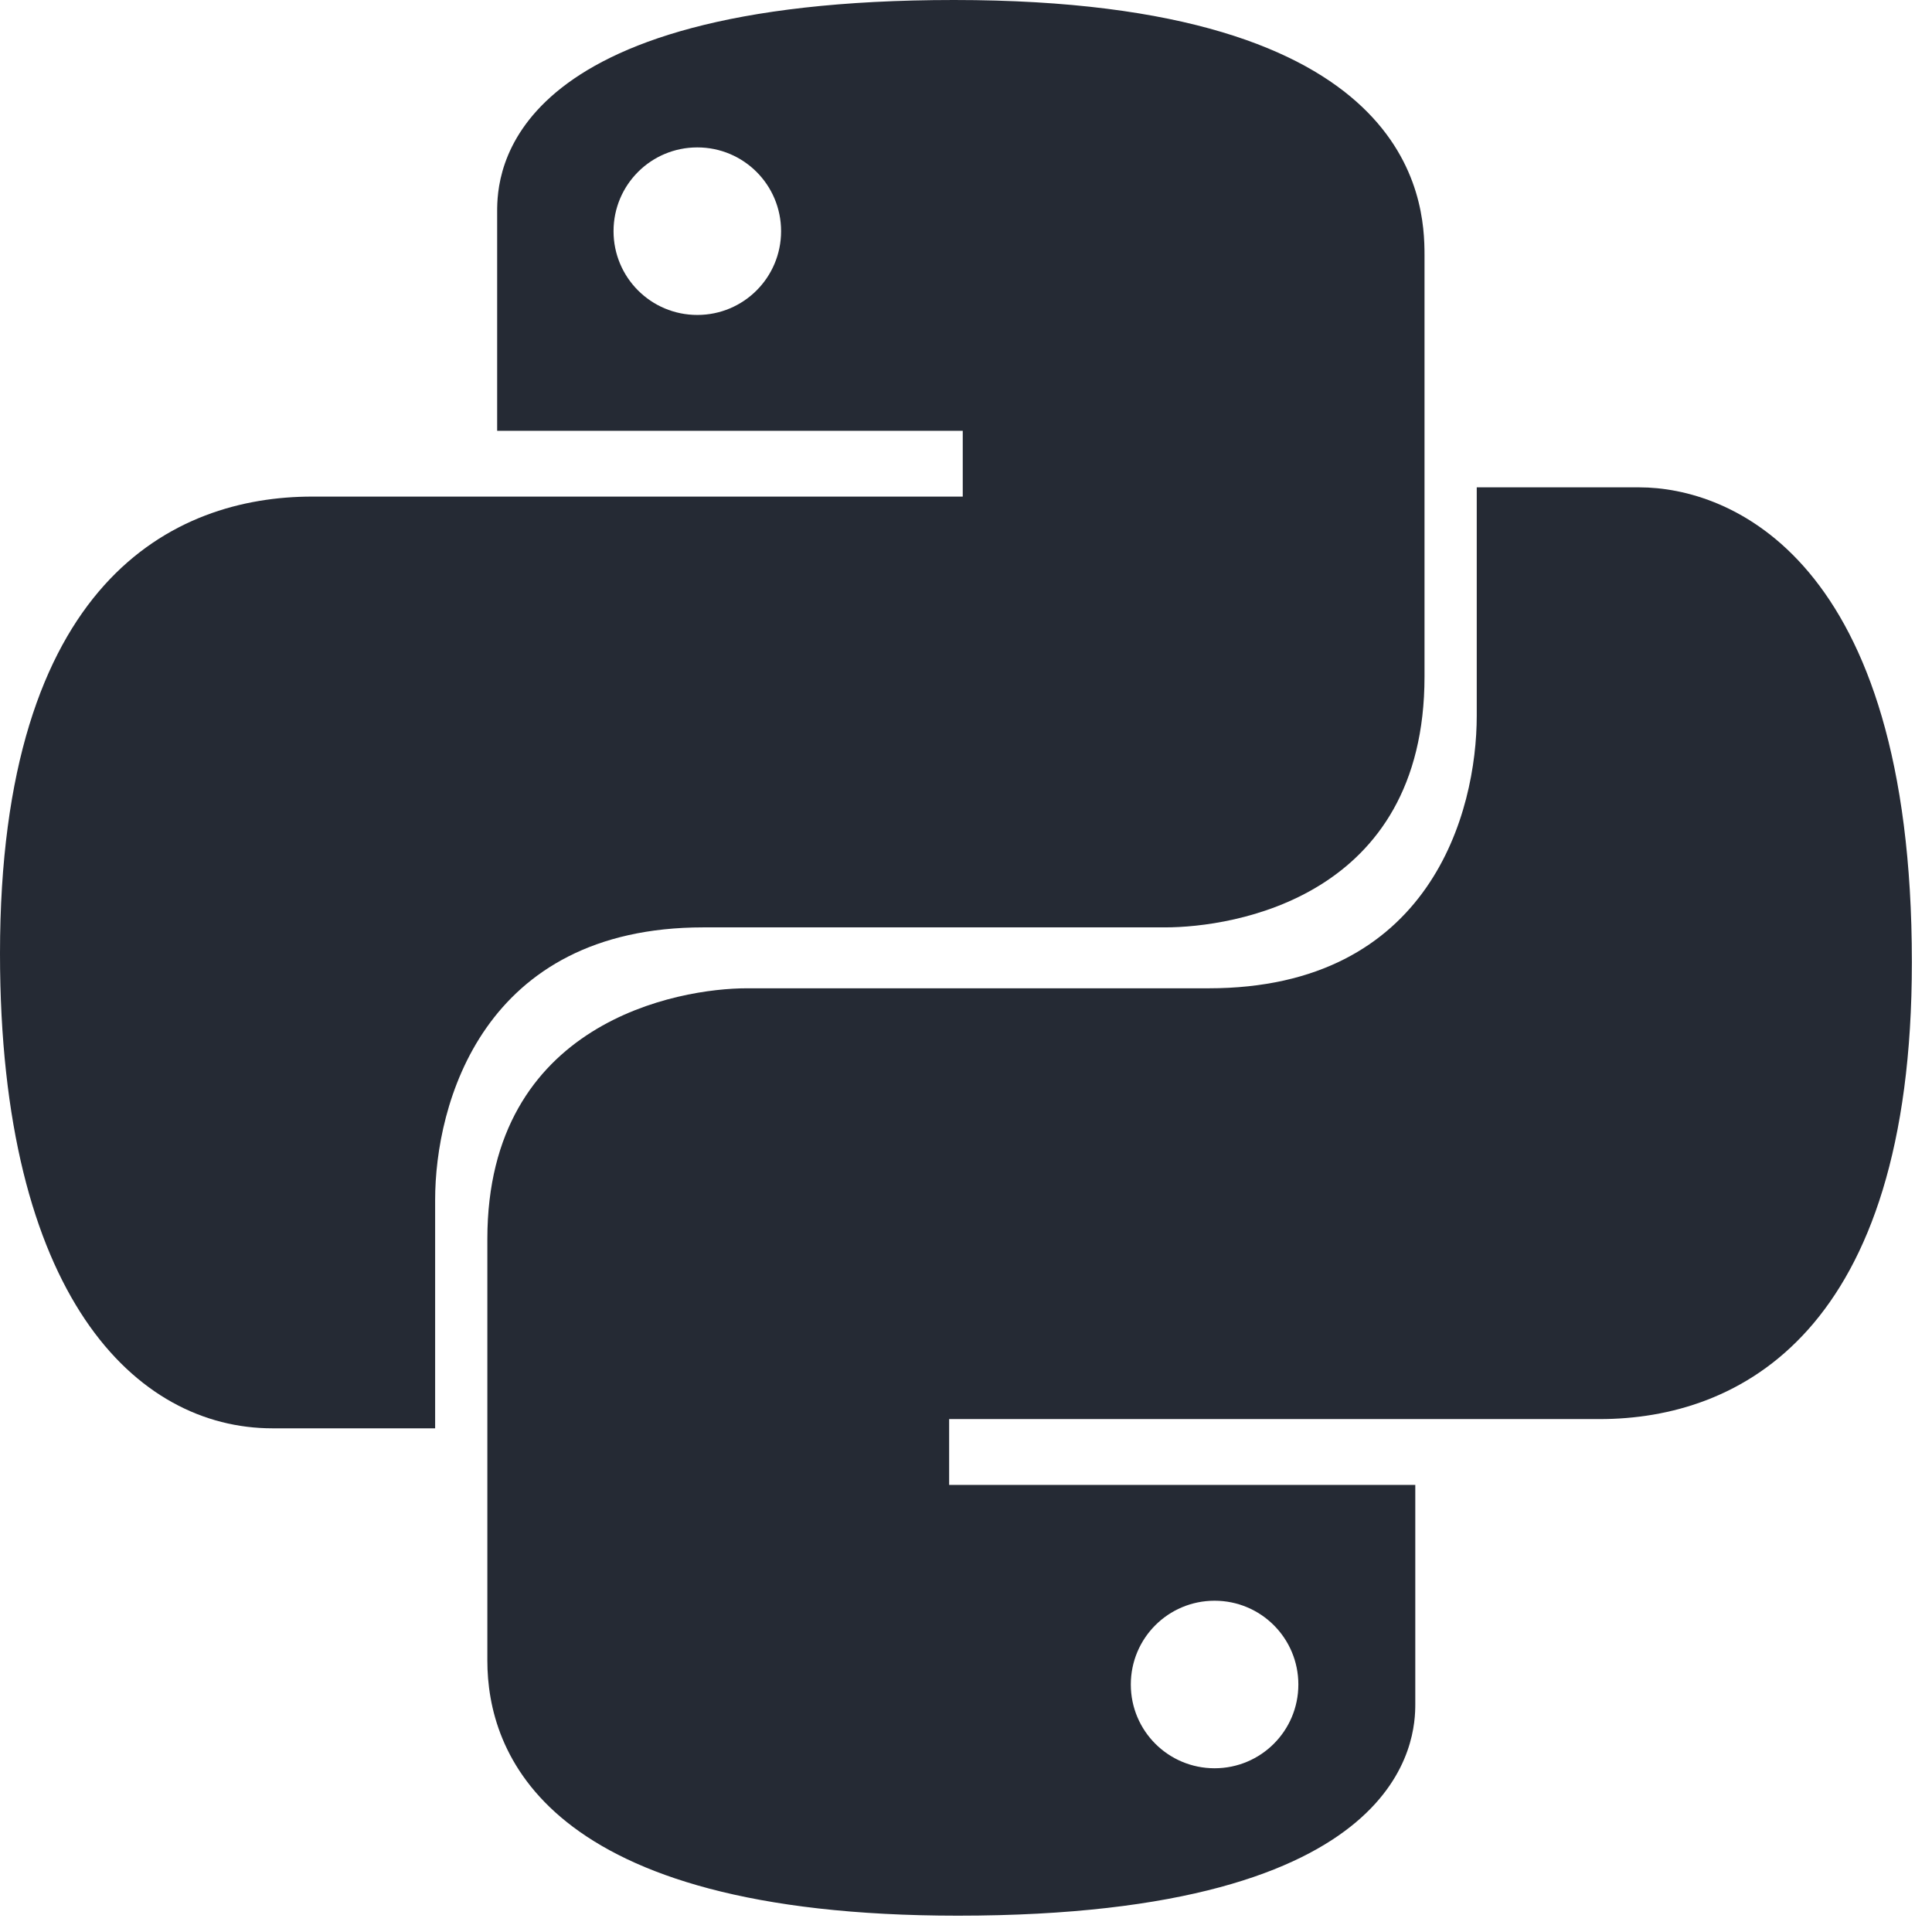
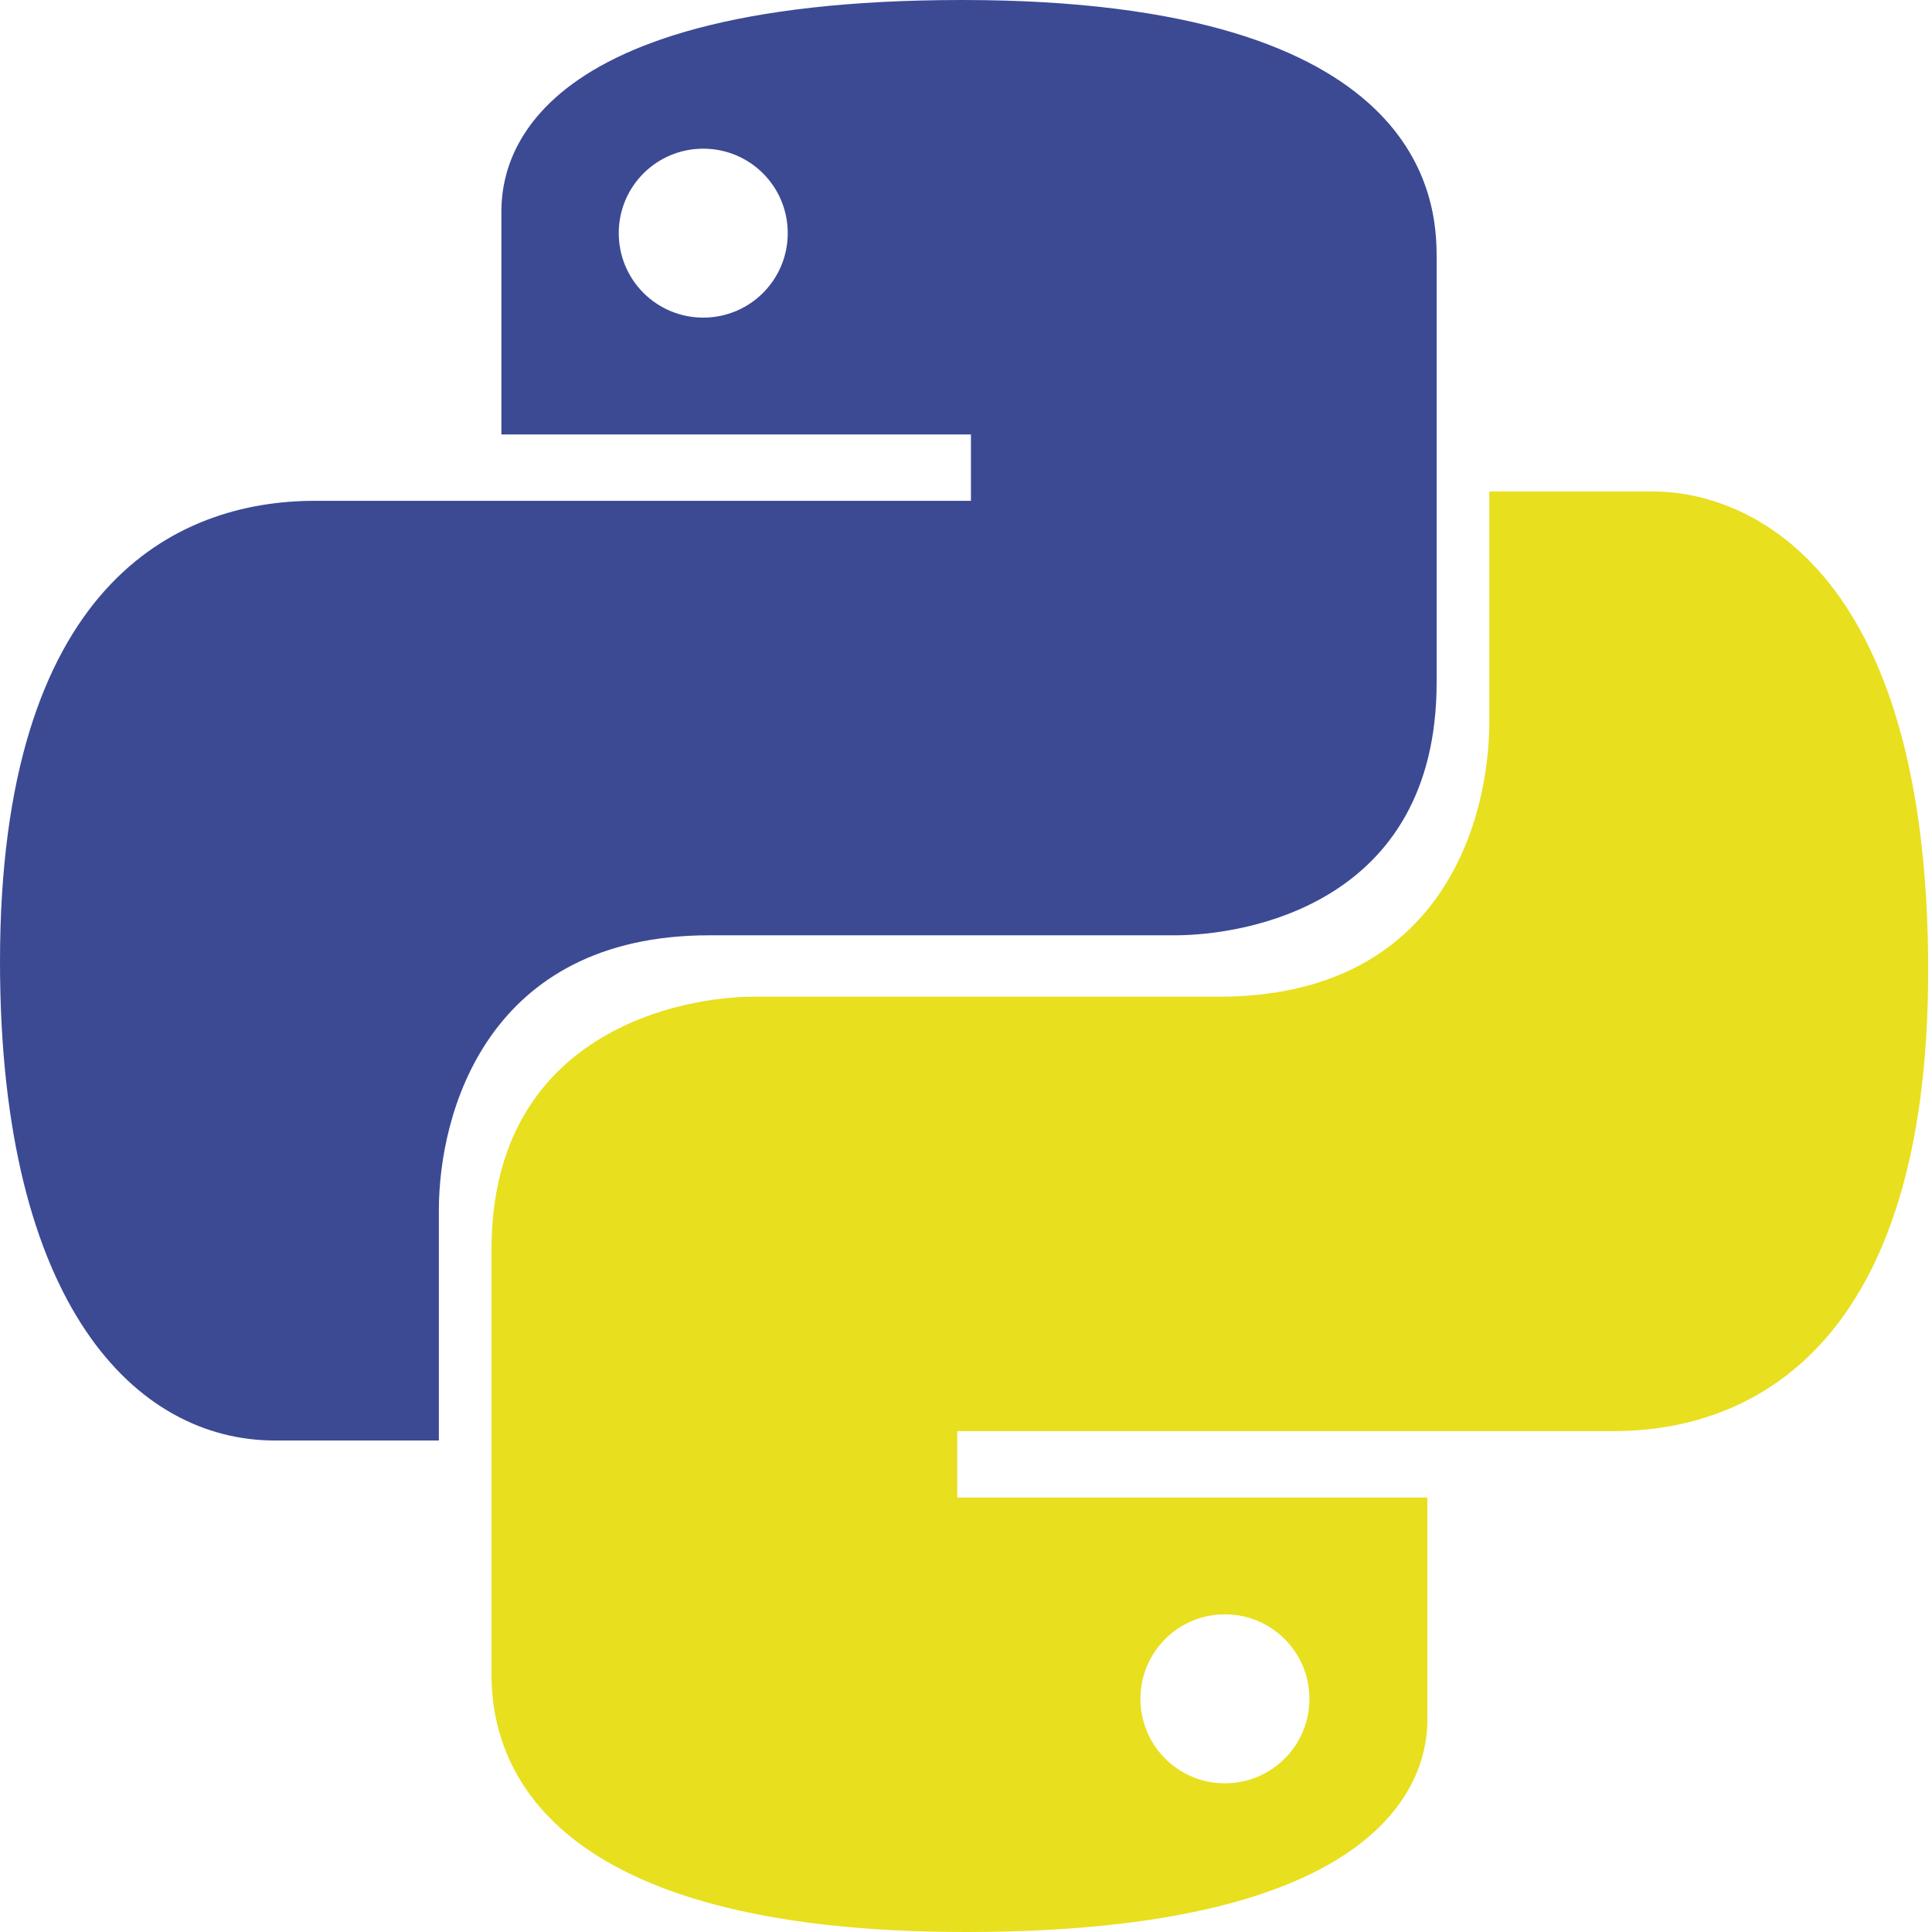
- <svg xmlns="http://www.w3.org/2000/svg" width="110" height="111" viewBox="0 0 110 111" fill="none">
-   <path d="M55.031 110.062C80.99 110.062 81.313 99.791 81.313 97.906C81.313 94.758 81.313 85.312 81.313 85.312H54.531V81.531C54.531 81.531 82.563 81.531 91.906 81.531C99.915 81.531 109.844 76.577 109.844 55.281C109.844 31.959 99.306 28 94.188 28C91.852 28 84.844 28 84.844 28C84.844 28 84.844 38.216 84.844 41.125C84.844 46.616 82.213 56.781 69.438 56.781C53.528 56.781 49.962 56.781 42.906 56.781C39.014 56.781 28 58.677 28 71.187C28 85.662 28 89.452 28 95.406C28 100.636 31.196 110.062 55.031 110.062ZM69.782 101.593C67.12 101.593 64.969 99.442 64.969 96.78C64.969 94.118 67.119 91.967 69.782 91.967C72.443 91.967 74.595 94.118 74.595 96.78C74.595 99.442 72.443 101.593 69.782 101.593Z" fill="#252A34" />
-   <path d="M54.813 0C28.842 0 28.563 10.081 28.563 12.156C28.563 15.304 28.563 24.75 28.563 24.75H55.313V28.531C55.313 28.531 27.461 28.531 17.938 28.531C9.989 28.531 0 33.364 0 54.781C0 74.454 7.792 82.062 15.656 82.062C17.991 82.062 25 82.062 25 82.062C25 82.062 25 72.297 25 68.937C25 63.446 27.721 53.281 40.406 53.281C56.316 53.281 60.377 53.281 66.937 53.281C70.839 53.281 81.843 51.585 81.843 38.875C81.843 25.423 81.843 20.985 81.843 14.656C81.844 11.503 81.305 0 54.813 0ZM40.063 8.469C42.725 8.469 44.876 10.619 44.876 13.282C44.876 15.943 42.725 18.095 40.063 18.095C37.401 18.095 35.25 15.944 35.25 13.282C35.25 10.619 37.401 8.469 40.063 8.469Z" fill="#252A34" />
+ <svg xmlns="http://www.w3.org/2000/svg" width="45" height="45" viewBox="0 0 45 45" fill="none">
+   <path d="M22.5 45C33.114 45 33.246 40.8 33.246 40.03C33.246 38.742 33.246 34.88 33.246 34.88H22.296V33.334C22.296 33.334 33.757 33.334 37.577 33.334C40.851 33.334 44.911 31.309 44.911 22.602C44.911 13.066 40.602 11.448 38.51 11.448C37.555 11.448 34.689 11.448 34.689 11.448C34.689 11.448 34.689 15.625 34.689 16.814C34.689 19.059 33.614 23.215 28.39 23.215C21.886 23.215 20.427 23.215 17.543 23.215C15.951 23.215 11.448 23.99 11.448 29.105C11.448 35.023 11.448 36.573 11.448 39.007C11.448 41.146 12.755 45 22.5 45ZM28.531 41.537C27.443 41.537 26.563 40.658 26.563 39.569C26.563 38.481 27.442 37.601 28.531 37.601C29.619 37.601 30.499 38.481 30.499 39.569C30.499 40.658 29.619 41.537 28.531 41.537Z" fill="#E8DF1E" />
+   <path d="M22.411 0C11.792 0 11.678 4.122 11.678 4.97C11.678 6.257 11.678 10.119 11.678 10.119H22.615V11.665C22.615 11.665 11.228 11.665 7.334 11.665C4.084 11.665 0 13.641 0 22.398C0 30.441 3.186 33.552 6.401 33.552C7.356 33.552 10.222 33.552 10.222 33.552C10.222 33.552 10.222 29.559 10.222 28.186C10.222 25.941 11.334 21.785 16.52 21.785C23.025 21.785 24.686 21.785 27.368 21.785C28.963 21.785 33.462 21.091 33.462 15.894C33.462 10.395 33.462 8.58 33.462 5.992C33.463 4.703 33.242 0 22.411 0ZM16.38 3.463C17.469 3.463 18.348 4.342 18.348 5.43C18.348 6.518 17.469 7.398 16.38 7.398C15.292 7.398 14.412 6.519 14.412 5.43C14.412 4.342 15.292 3.463 16.38 3.463Z" fill="#3C4A94" />
</svg>
